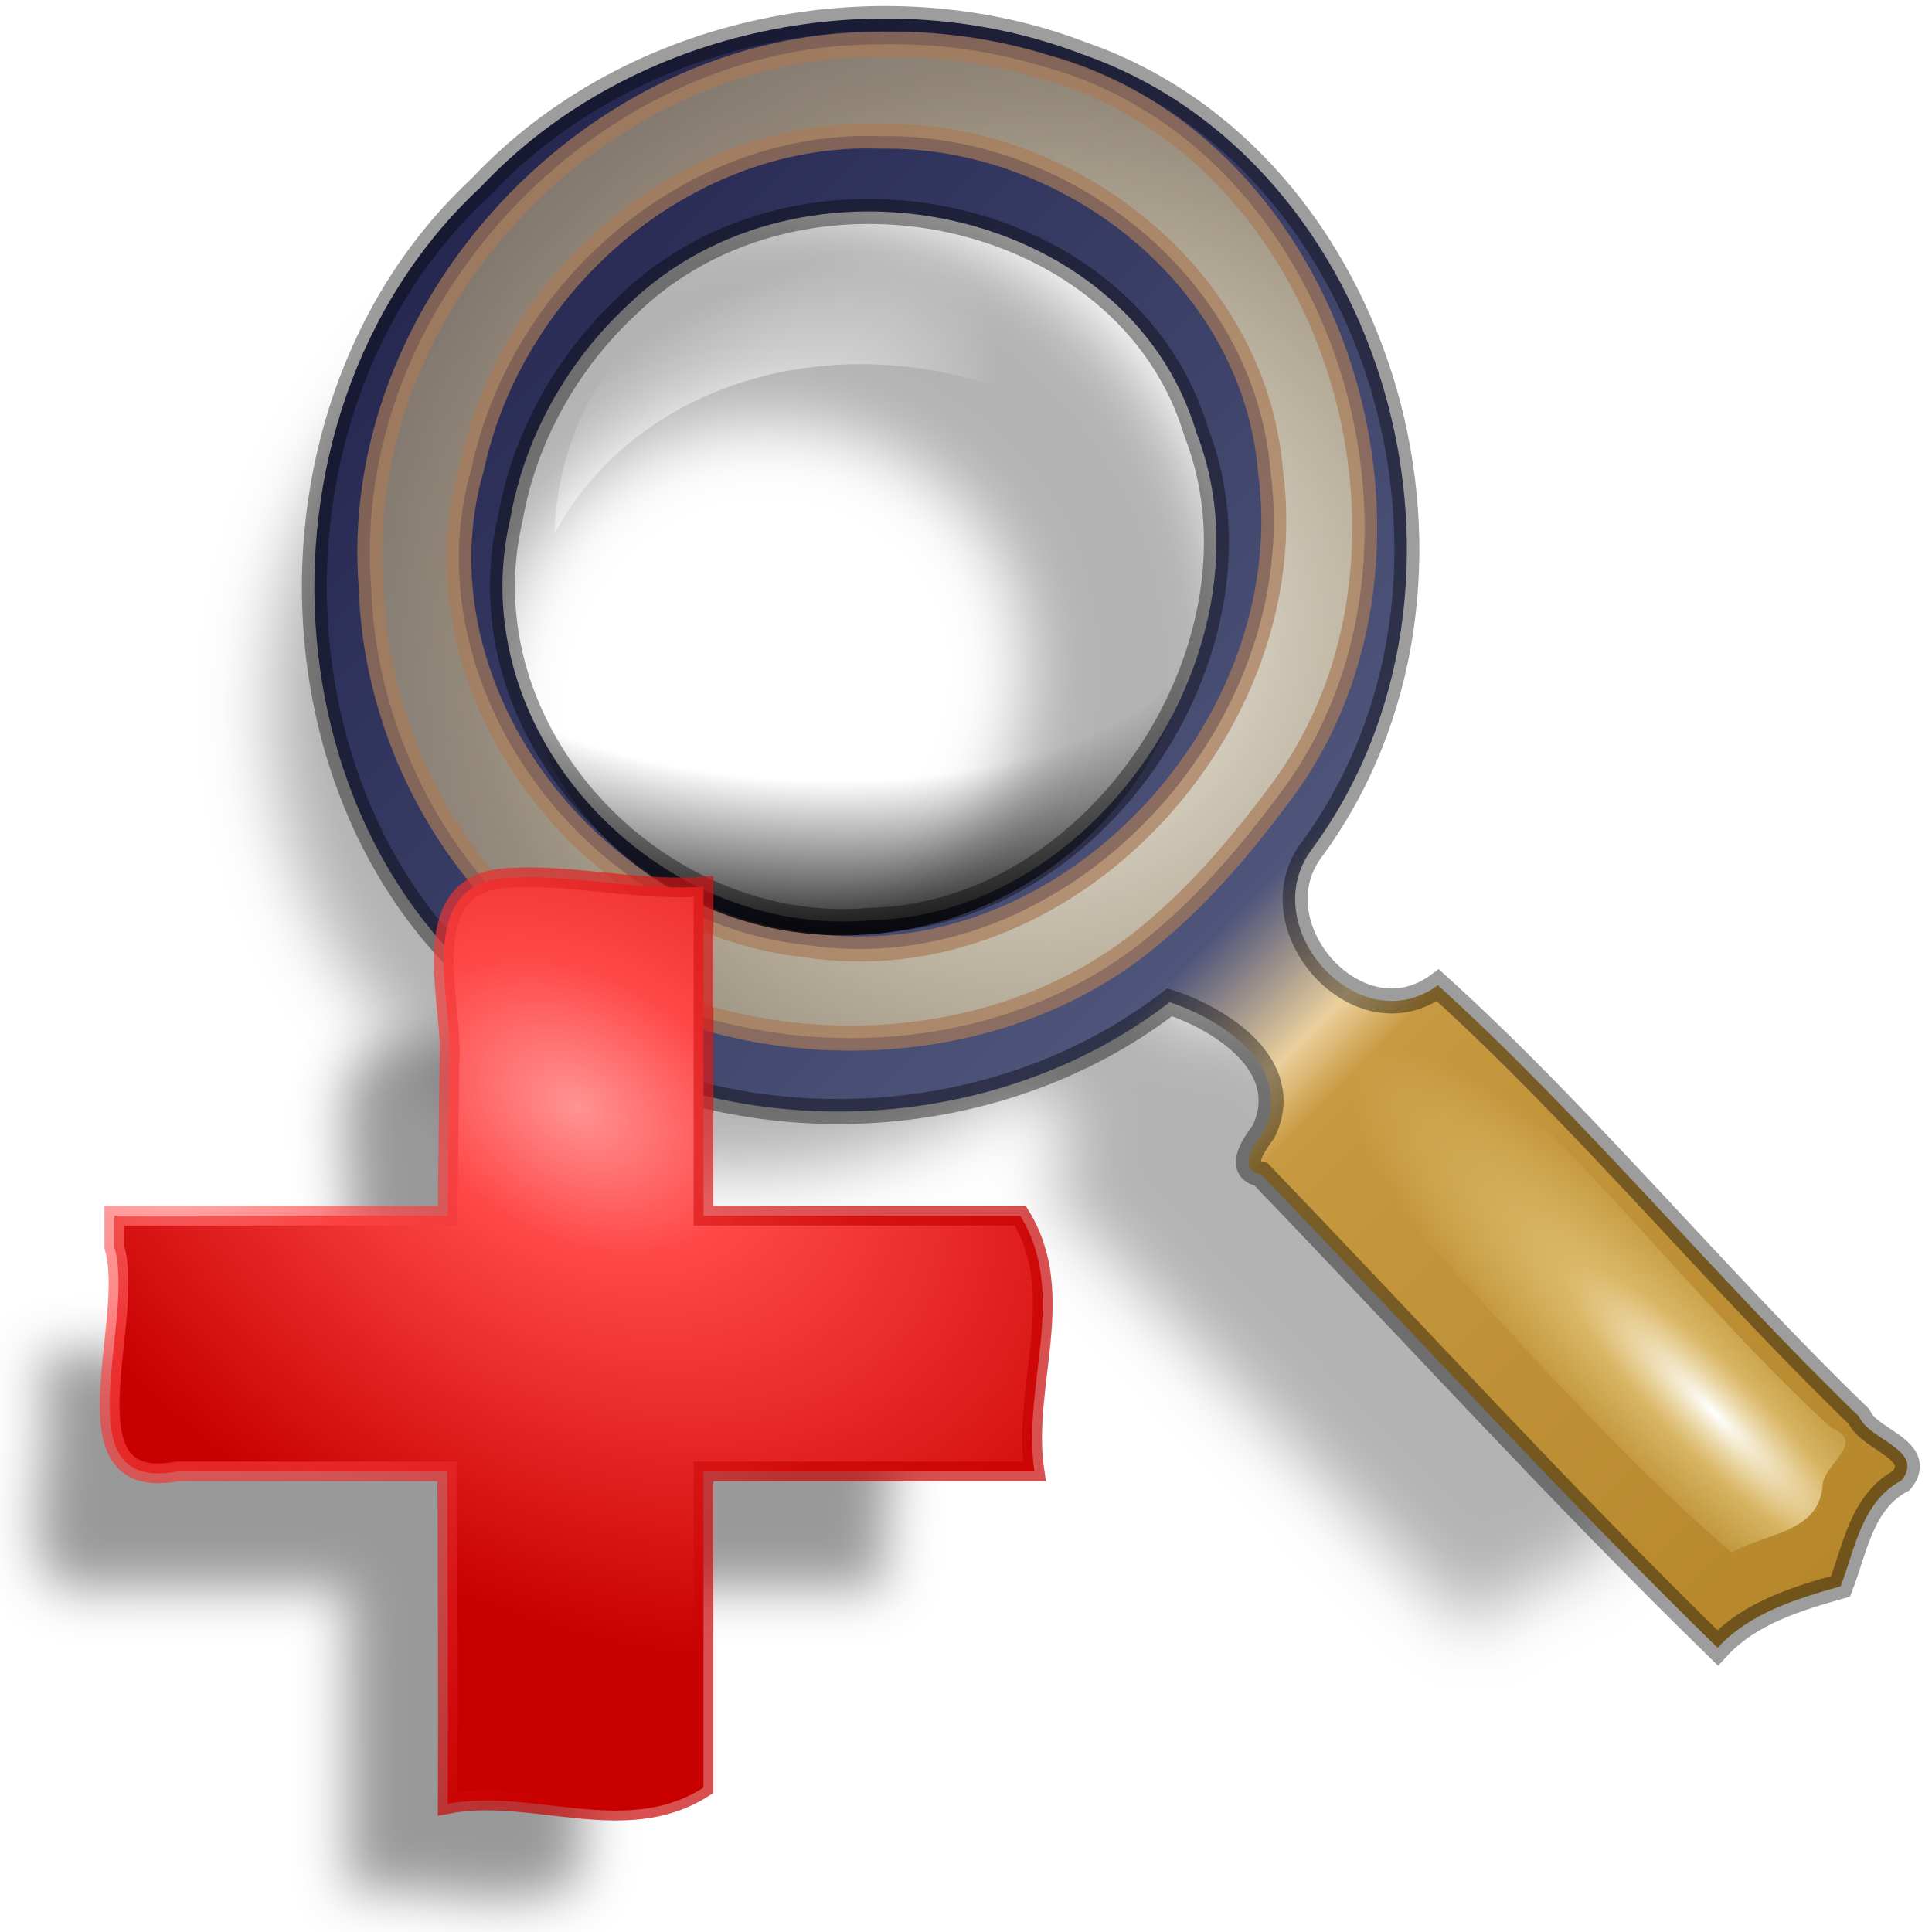
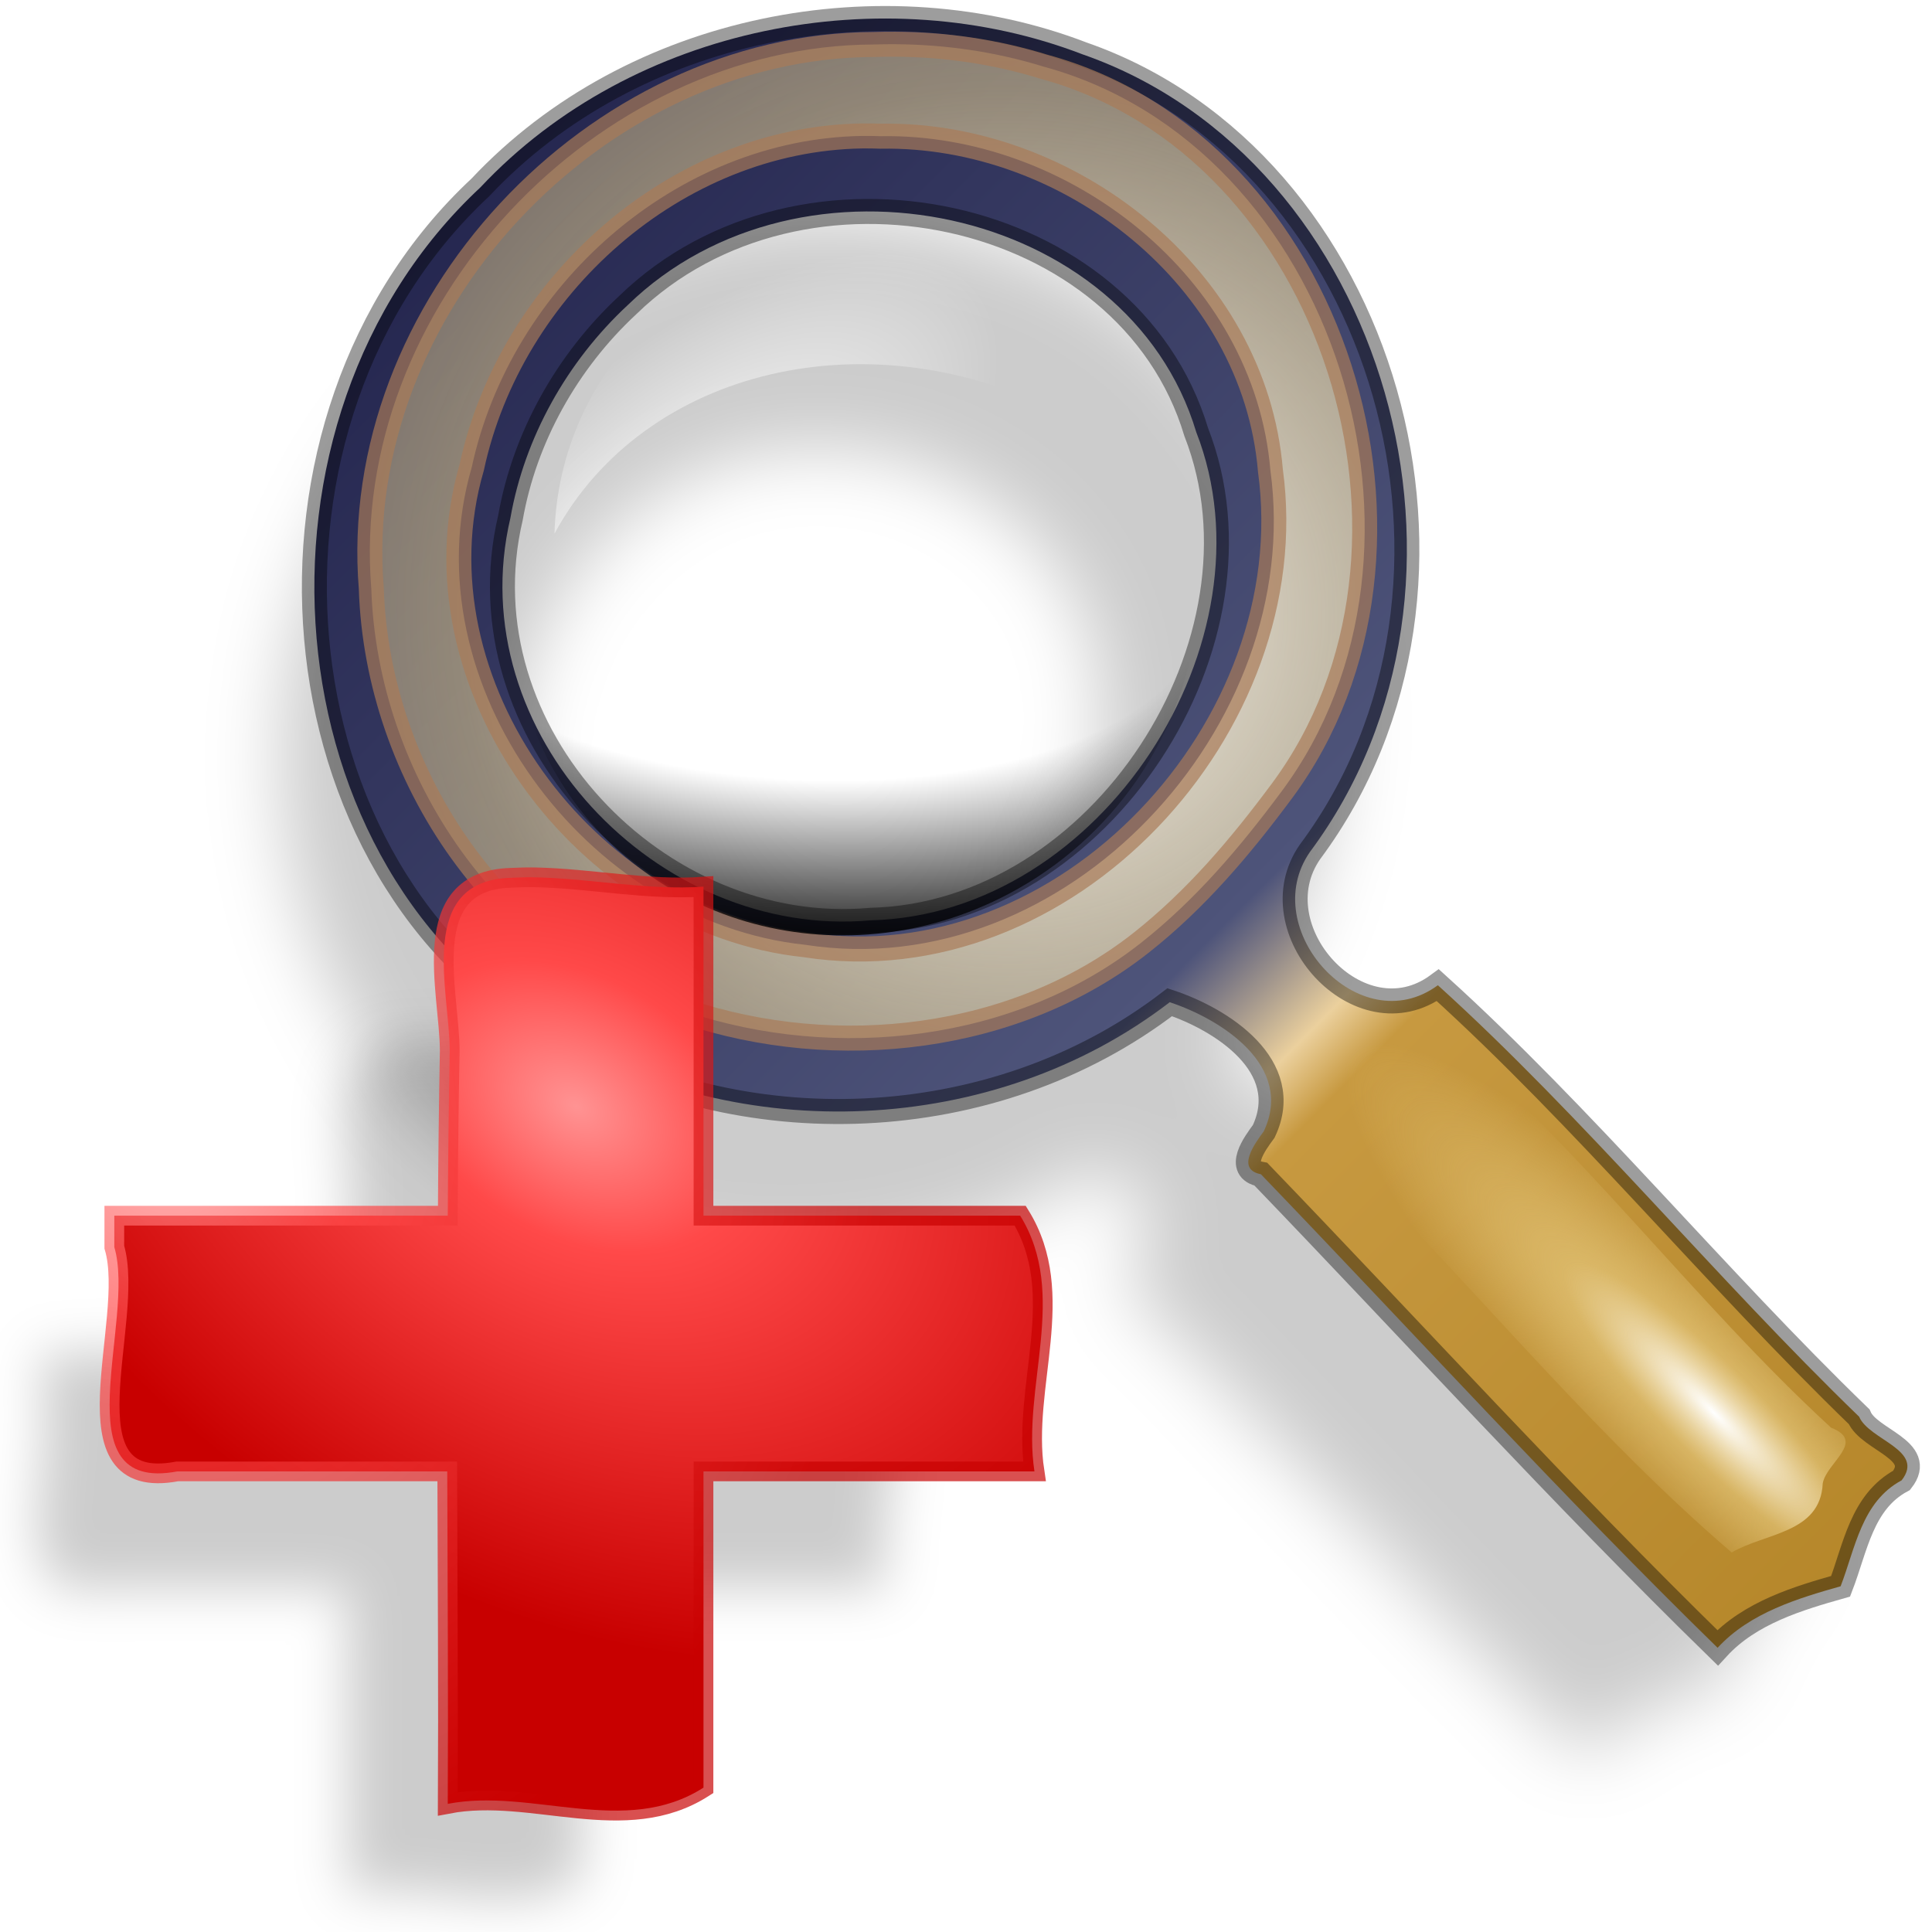
<svg xmlns="http://www.w3.org/2000/svg" xmlns:xlink="http://www.w3.org/1999/xlink" width="320" height="320" id="svg2" version="1.0">
  <defs id="defs4">
    <linearGradient id="linearGradient3480">
      <stop id="stop3482" offset="0" style="stop-color:#ff9393;stop-opacity:1;" />
      <stop style="stop-color:#ff4949;stop-opacity:1;" offset="0.262" id="stop3496" />
      <stop id="stop3484" offset="1" style="stop-color:#c80000;stop-opacity:1;" />
    </linearGradient>
    <linearGradient id="linearGradient3416">
      <stop style="stop-color:#ffffff;stop-opacity:1;" offset="0" id="stop3418" />
      <stop style="stop-color:#ffffff;stop-opacity:0;" offset="1" id="stop3422" />
    </linearGradient>
    <linearGradient id="linearGradient3404">
      <stop id="stop3406" offset="0" style="stop-color:#000000;stop-opacity:0;" />
      <stop style="stop-color:#000000;stop-opacity:0;" offset="0.5" id="stop3410" />
      <stop id="stop3408" offset="1" style="stop-color:#000000;stop-opacity:1;" />
    </linearGradient>
    <linearGradient id="linearGradient3365">
      <stop style="stop-color:#b08123;stop-opacity:1;" offset="0" id="stop3367" />
      <stop id="stop3377" offset="0.366" style="stop-color:#c79940;stop-opacity:1;" />
      <stop id="stop3369" offset="0.39" style="stop-color:#ebd09d;stop-opacity:1;" />
      <stop style="stop-color:#4e547a;stop-opacity:1;" offset="0.443" id="stop3373" />
      <stop style="stop-color:#161640;stop-opacity:1;" offset="1" id="stop3371" />
    </linearGradient>
    <linearGradient id="linearGradient3331">
      <stop style="stop-color:#ffffff;stop-opacity:1;" offset="0" id="stop3333" />
      <stop id="stop3339" offset="0.406" style="stop-color:#f4dc95;stop-opacity:0.498;" />
      <stop style="stop-color:#f4dc95;stop-opacity:0;" offset="1" id="stop3335" />
    </linearGradient>
    <linearGradient id="linearGradient3269">
      <stop id="stop3271" offset="0" style="stop-color:#ffffff;stop-opacity:1;" />
      <stop style="stop-color:#8793b4;stop-opacity:1;" offset="0.501" id="stop3273" />
      <stop id="stop3275" offset="1" style="stop-color:#161640;stop-opacity:1;" />
    </linearGradient>
    <radialGradient xlink:href="#linearGradient3269" id="radialGradient3325" gradientUnits="userSpaceOnUse" gradientTransform="matrix(0.6083335,0.4750004,-0.6154347,0.7881878,90.49009,29.91169)" cx="2.02" cy="145.749" fx="2.02" fy="145.749" r="15.152" />
    <linearGradient id="linearGradient3272">
      <stop id="stop3274" offset="0" style="stop-color:#ffffff;stop-opacity:1;" />
      <stop style="stop-color:#bbd5c1;stop-opacity:1;" offset="0.588" id="stop3276" />
      <stop id="stop3278" offset="1" style="stop-color:#71c351;stop-opacity:1;" />
    </linearGradient>
    <linearGradient id="linearGradient3166">
      <stop style="stop-color:#d5ffff;stop-opacity:1;" offset="0" id="stop3168" />
      <stop id="stop3174" offset="0.241" style="stop-color:#87b492;stop-opacity:1;" />
      <stop style="stop-color:#396a25;stop-opacity:1;" offset="1" id="stop3170" />
    </linearGradient>
    <filter id="filter3383">
      <feGaussianBlur stdDeviation="4.834" id="feGaussianBlur3385" />
    </filter>
    <radialGradient xlink:href="#linearGradient3480" id="radialGradient3500" gradientUnits="userSpaceOnUse" gradientTransform="matrix(3.198362,1.944342,-1.35433,2.227816,-925.745,-936.6951)" cx="388.556" cy="163.598" fx="388.556" fy="163.598" r="31.147" />
    <radialGradient xlink:href="#linearGradient3480" id="radialGradient3502" gradientUnits="userSpaceOnUse" gradientTransform="matrix(3.74785,7.8935197e-7,-8.7849552e-7,4.171105,-1371.006,-512.3368)" cx="373.413" cy="167.727" fx="373.413" fy="167.727" r="31.147" />
    <radialGradient xlink:href="#linearGradient3416" id="radialGradient3505" gradientUnits="userSpaceOnUse" gradientTransform="matrix(0.1746776,0.2626466,0.512903,-0.4109473,100.5799,427.792)" cx="-76.427" cy="333.601" fx="-76.427" fy="333.601" r="69.281" />
    <radialGradient xlink:href="#linearGradient3404" id="radialGradient3508" gradientUnits="userSpaceOnUse" gradientTransform="matrix(1.360321,-7.7581535e-2,-0.2880401,-0.6392859,427.2332,499.8683)" cx="-39.632" cy="351.988" fx="-39.632" fy="351.988" r="69.281" />
    <radialGradient xlink:href="#linearGradient3331" id="radialGradient3511" gradientUnits="userSpaceOnUse" gradientTransform="matrix(1.831973,0.1139688,-0.1086445,1.746387,-200.1452,-231.9322)" cx="287.507" cy="274.461" fx="287.507" fy="274.461" r="88.634" />
    <radialGradient xlink:href="#linearGradient3331" id="radialGradient3514" gradientUnits="userSpaceOnUse" gradientTransform="matrix(0.4895959,0.4903407,-0.1071982,0.1070353,233.3505,167.4596)" cx="364.36" cy="280.033" fx="364.36" fy="280.033" r="88.634" />
    <linearGradient xlink:href="#linearGradient3365" id="linearGradient3517" gradientUnits="userSpaceOnUse" x1="419.161" y1="415.448" x2="199.353" y2="196.643" />
    <filter id="filter3230">
      <feGaussianBlur stdDeviation="4.259" id="feGaussianBlur3232" />
    </filter>
  </defs>
  <g id="layer5" style="display:inline">
-     <path transform="matrix(1.153072,0,0,1.150275,-188.4708,-212.525)" style="opacity:0.3;fill:#000000;fill-opacity:1;fill-rule:evenodd;stroke:none;stroke-width:3;stroke-linecap:butt;stroke-linejoin:miter;stroke-miterlimit:4;stroke-dasharray:none;stroke-opacity:0.384;display:inline;filter:url(#filter3383)" d="M 272.723,214.362 C 237.244,214.729 205.052,244.629 202.786,280.174 C 200.164,307.448 214.388,336.6 240.348,347.237 C 262.58,357.332 290.112,354.87 310.129,340.83 C 314.024,342.167 320.195,347.05 315.973,351.299 C 313.367,355.111 315.672,360.017 319.475,361.836 C 338.07,381.097 356.095,400.919 375.348,419.487 C 379.264,413.49 386.465,411.254 393.036,409.612 C 394.632,404.048 396.515,398.281 401.254,394.83 C 404.523,387.981 395.289,384.882 392.129,380.487 C 375.343,363.472 359.721,345.072 341.848,329.112 C 337.297,335.871 326.394,329.505 328.754,322.362 C 331.424,316.537 336.109,311.776 337.703,305.427 C 350.578,271.997 332.876,228.324 297.536,217.893 C 289.57,215.228 281.128,214.073 272.723,214.362 z M 273.723,245.424 C 291.646,245.015 309.47,258.8 310.661,277.049 C 313.653,301.443 290.816,326.332 265.786,322.362 C 244.71,320.061 227.878,296.889 234.629,276.33 C 238.845,258.775 255.265,244.649 273.723,245.424 z" id="path3379" />
-     <path id="path2447" d="M 85.847,173.293 C 84.624,173.269 83.408,173.314 82.181,173.368 C 67.695,173.807 72.913,190.674 72.903,199.705 C 72.749,208.048 72.654,216.405 72.604,224.77 C 55.694,224.77 38.785,224.77 21.875,224.77 L 21.875,227.164 L 21.875,229.558 C 25.221,240.778 13.504,267.06 31.452,263.677 C 45.145,263.677 58.837,263.677 72.529,263.677 C 72.572,280.544 72.693,297.416 72.604,314.255 C 85.483,311.778 99.551,319.438 111.51,311.786 C 111.51,295.75 111.51,279.713 111.51,263.677 C 128.295,263.677 145.08,263.677 161.865,263.677 C 159.89,250.748 167.112,236.785 159.695,224.77 C 143.633,224.77 127.572,224.77 111.51,224.77 C 111.51,208.085 111.51,191.4 111.51,174.715 C 102.902,175.31 94.409,173.464 85.847,173.293 z" style="opacity:0.4;fill:#000000;fill-opacity:1;stroke:none;stroke-width:3;stroke-miterlimit:4;stroke-dasharray:none;stroke-opacity:0.687;display:inline;filter:url(#filter3230)" transform="matrix(1.000032,0,0,1.000032,-15.00299,-0.723684)" />
+     <path transform="matrix(1.252966,0,0,1.247959,-207.1597,-231.9813)" style="opacity:0.2;fill:#000000;fill-opacity:1;fill-rule:evenodd;stroke:none;display:inline;filter:url(#filter3383)" d="m 272.723,214.362 c -35.479,0.367 -67.671,30.268 -69.938,65.812 -2.622,27.274 11.602,56.426 37.562,67.062 22.232,10.095 49.764,7.634 69.781,-6.406 3.894,1.337 10.066,6.22 5.844,10.469 -2.607,3.812 -0.301,8.718 3.502,10.537 18.594,19.261 36.62,39.083 55.873,57.651 3.915,-5.997 11.117,-8.232 17.688,-9.875 1.596,-5.563 3.479,-11.331 8.219,-14.781 3.268,-6.849 -5.965,-9.948 -9.125,-14.344 -16.786,-17.014 -32.408,-35.415 -50.281,-51.375 -4.552,6.76 -15.455,0.393 -13.094,-6.75 2.669,-5.824 7.354,-10.586 8.949,-16.935 12.875,-33.43 -4.827,-77.103 -40.168,-87.534 -7.965,-2.665 -16.408,-3.82 -24.812,-3.531 z m 1,31.062 c 17.923,-0.409 35.747,13.376 36.938,31.625 2.992,24.394 -19.844,49.283 -44.875,45.312 -21.076,-2.3 -37.908,-25.473 -31.156,-46.031 4.215,-17.556 20.635,-31.682 39.094,-30.906 z" id="path3379" />
+     <path id="path2447" d="M 85.847,173.293 C 84.624,173.269 83.408,173.314 82.181,173.368 C 67.695,173.807 72.913,190.674 72.903,199.705 C 72.749,208.048 72.654,216.405 72.604,224.77 C 55.694,224.77 38.785,224.77 21.875,224.77 L 21.875,227.164 L 21.875,229.558 C 25.221,240.778 13.504,267.06 31.452,263.677 C 45.145,263.677 58.837,263.677 72.529,263.677 C 72.572,280.544 72.693,297.416 72.604,314.255 C 85.483,311.778 99.551,319.438 111.51,311.786 C 111.51,295.75 111.51,279.713 111.51,263.677 C 128.295,263.677 145.08,263.677 161.865,263.677 C 159.89,250.748 167.112,236.785 159.695,224.77 C 143.633,224.77 127.572,224.77 111.51,224.77 C 111.51,208.085 111.51,191.4 111.51,174.715 C 102.902,175.31 94.409,173.464 85.847,173.293 z" style="opacity:0.2;fill:#000000;fill-opacity:1;stroke:none;stroke-width:3;stroke-miterlimit:4;stroke-dasharray:none;stroke-opacity:0.687;display:inline;filter:url(#filter3230)" transform="matrix(1.000032,0,0,1.000032,-15.00299,-0.723684)" />
  </g>
  <g id="layer1" transform="translate(-150.5127,-167.4685)" style="display:inline">
    <use x="0" y="0" xlink:href="#path3259" id="use3299" transform="translate(183.2039,-533.5948)" width="320" height="320" />
    <g id="g3519" transform="matrix(1.378904,0,0,1.38115,-91.92476,-117.9254)">
      <path id="path2424" d="M 233.515,229.114 C 203.553,256.992 207.957,311.553 242.741,330.784 C 264.458,343.979 295.108,343.105 316.324,326.823 C 322.531,328.875 331.322,334.47 327.619,342.309 C 326.542,343.77 324.236,346.868 327.275,347.451 C 345.51,366.367 363.472,386.047 382.134,404.244 C 386.034,399.999 391.911,398.282 396.911,396.866 C 398.683,392.287 399.427,386.742 404.237,384.162 C 407.092,380.512 400.34,379.348 399.139,376.535 C 381.84,359.833 366.067,340.634 348.533,324.787 C 339.11,331.702 326.738,318.038 333.167,308.802 C 357.059,276.765 342.338,225.83 305.847,213.15 C 282.053,203.995 251.891,209.557 233.515,229.114 z M 251.237,243.208 C 272.063,223.01 311.348,231.292 319.509,258.453 C 329.283,283.419 308.162,316.326 280.416,317.002 C 254.776,319.315 231.053,294.507 237.131,268.735 C 238.825,259.126 243.9,250.009 251.237,243.208 z" style="fill:url(#linearGradient3517);fill-opacity:1;fill-rule:evenodd;stroke:#000000;stroke-width:3;stroke-linecap:butt;stroke-linejoin:miter;stroke-miterlimit:4;stroke-dasharray:none;stroke-opacity:0.384" />
      <path id="path3323" d="M 337.231,328.312 L 334.419,331.094 C 335.425,333.833 335.627,336.859 334.669,340.031 C 332.253,343.67 339.38,345.725 340.825,349 C 355.165,363.683 368.339,379.567 383.825,392.812 C 387.861,390.447 394.483,390.523 394.763,384.531 C 395.206,382.031 400.024,379.504 395.763,377.844 C 379.07,362.533 365.11,343.374 347.794,329.25 C 344.098,330.35 340.438,329.854 337.231,328.312 z" style="fill:url(#radialGradient3514);fill-opacity:1;fill-rule:evenodd;stroke:none;stroke-width:3;stroke-linecap:butt;stroke-linejoin:miter;stroke-miterlimit:4;stroke-dasharray:none;stroke-opacity:0.384" />
      <path style="fill:url(#radialGradient3511);fill-opacity:1;fill-rule:evenodd;stroke:#a97b58;stroke-width:3;stroke-linecap:butt;stroke-linejoin:miter;stroke-miterlimit:4;stroke-dasharray:none;stroke-opacity:0.687" d="M 283.388,211.937 C 282.527,211.931 281.687,211.941 280.825,211.969 C 247.303,212.074 217.67,243.565 220.419,277.219 C 221.133,299.616 236.02,321.937 258.169,327.937 C 276.29,333.995 297.839,331.533 312.856,319.719 C 319.461,314.522 324.828,308.184 329.794,301.5 C 351.243,272.63 336.331,224.153 301.169,214.625 C 295.394,212.842 289.409,211.978 283.388,211.937 z M 279.419,222.937 C 280.144,222.927 280.876,222.943 281.606,222.969 C 304.115,222.567 326.482,239.888 328.419,263.062 C 332.623,293.752 303.804,324.802 272.544,319.937 C 246.161,317.186 224.919,288.589 232.481,262.687 C 237.14,241.026 256.937,223.268 279.419,222.937 z" id="path3347" />
      <path id="path3391" d="M 296.983,313.83 C 276.602,324.591 251.794,317.339 241.608,297.658 C 238.823,292.277 237.426,286.518 237.271,280.774 C 260.453,297.878 279.514,300.505 294.575,292.527 C 301.477,288.87 313.364,284.419 319.451,281.935 C 317.722,294.924 309.721,307.105 296.983,313.83 z" style="fill:url(#radialGradient3508);fill-opacity:1;stroke:none;stroke-width:3;stroke-miterlimit:4;stroke-dasharray:none;stroke-opacity:0.687" />
      <path id="path3412" d="M 298.762,239.747 C 279.532,229.695 256.127,236.469 246.515,254.854 C 243.888,259.881 242.57,265.26 242.423,270.626 C 253.225,250.72 280.494,244.337 303.633,256.433 C 310.15,259.84 315.646,264.364 319.96,269.542 C 318.33,257.408 310.78,246.03 298.762,239.747 z" style="fill:url(#radialGradient3505);fill-opacity:1;stroke:none;stroke-width:3;stroke-miterlimit:4;stroke-dasharray:none;stroke-opacity:0.687" />
    </g>
  </g>
  <g id="layer4" style="display:inline">
    <path id="rect3451" d="M 88.58,145.312 C 87.248,145.285 85.924,145.334 84.588,145.393 C 68.817,145.871 74.498,164.234 74.488,174.066 C 74.32,183.149 74.217,192.247 74.162,201.354 C 55.753,201.354 37.343,201.354 18.934,201.354 L 18.934,203.96 L 18.934,206.567 C 22.576,218.782 9.82,247.395 29.361,243.711 C 44.267,243.711 59.174,243.711 74.08,243.711 C 74.128,262.074 74.259,280.443 74.162,298.776 C 88.184,296.079 103.499,304.417 116.519,296.087 C 116.519,278.629 116.519,261.17 116.519,243.711 C 134.793,243.711 153.066,243.711 171.339,243.711 C 169.189,229.635 177.052,214.434 168.977,201.354 C 151.491,201.354 134.005,201.354 116.519,201.354 C 116.519,183.189 116.519,165.024 116.519,146.859 C 107.147,147.507 97.901,145.497 88.58,145.312 z" style="fill:url(#radialGradient3500);fill-opacity:1;stroke:url(#radialGradient3502);stroke-width:3.266;stroke-miterlimit:4;stroke-dasharray:none;stroke-opacity:0.687;display:inline" />
  </g>
</svg>
